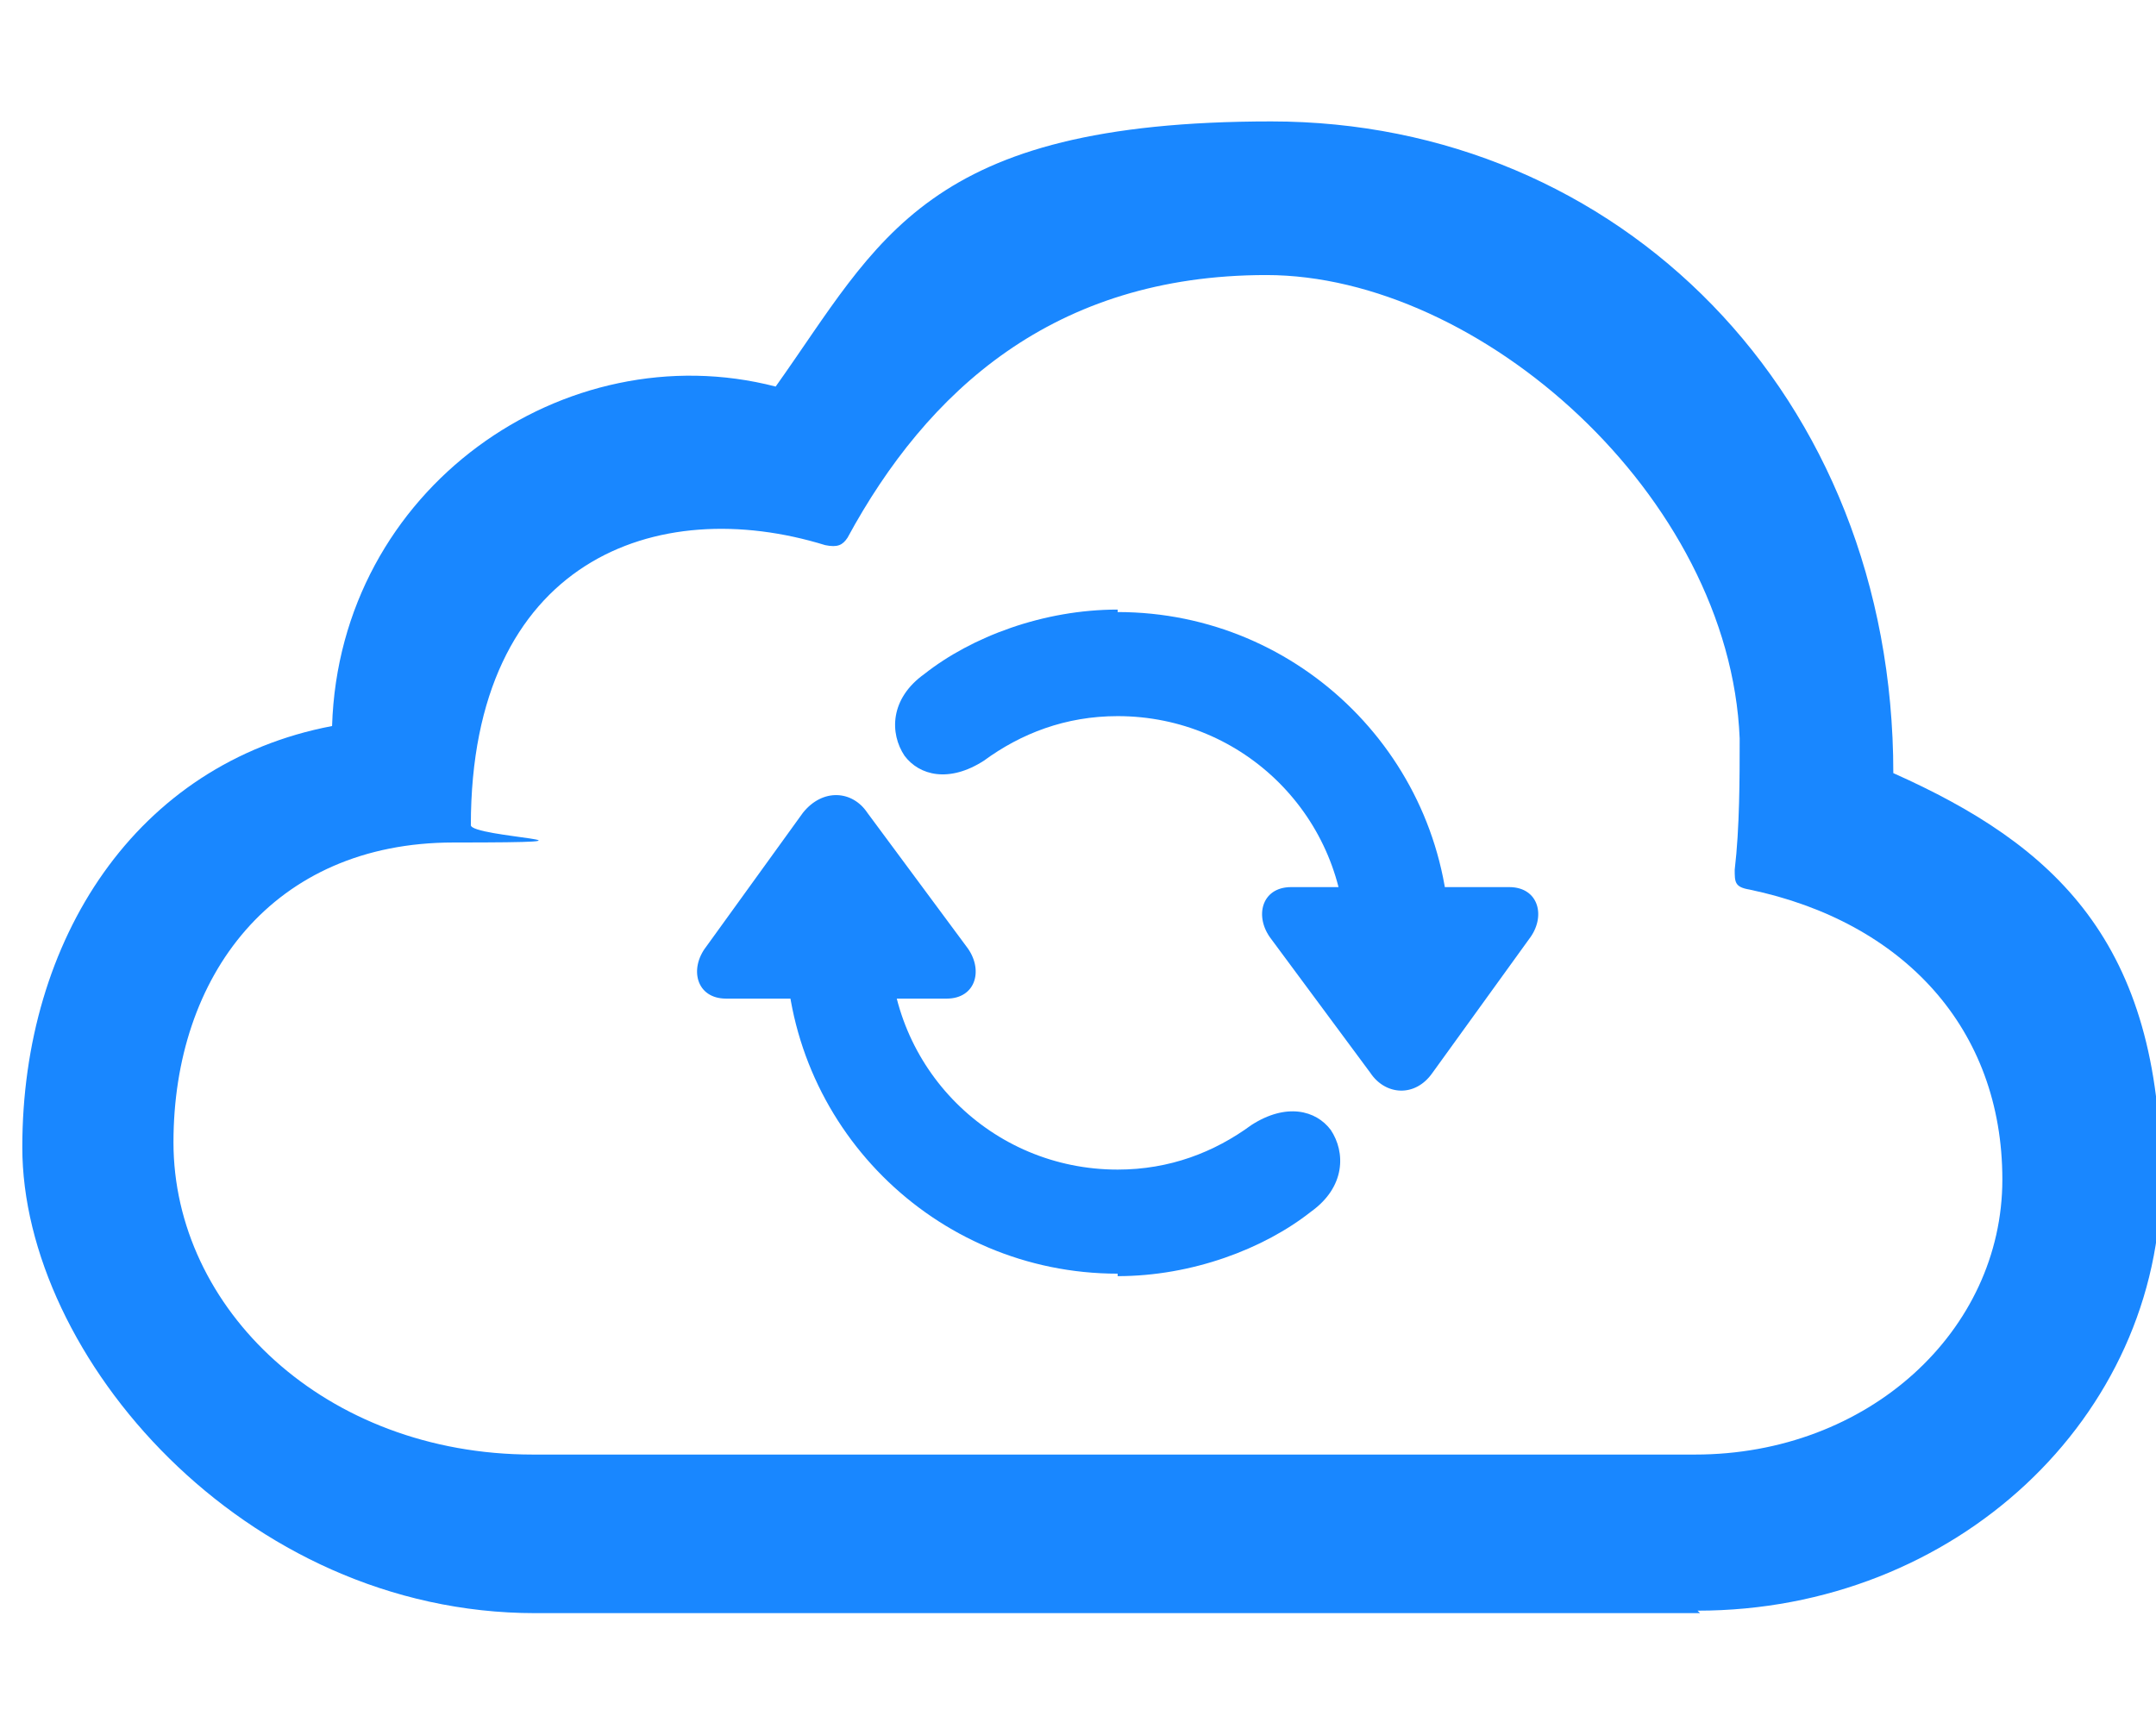
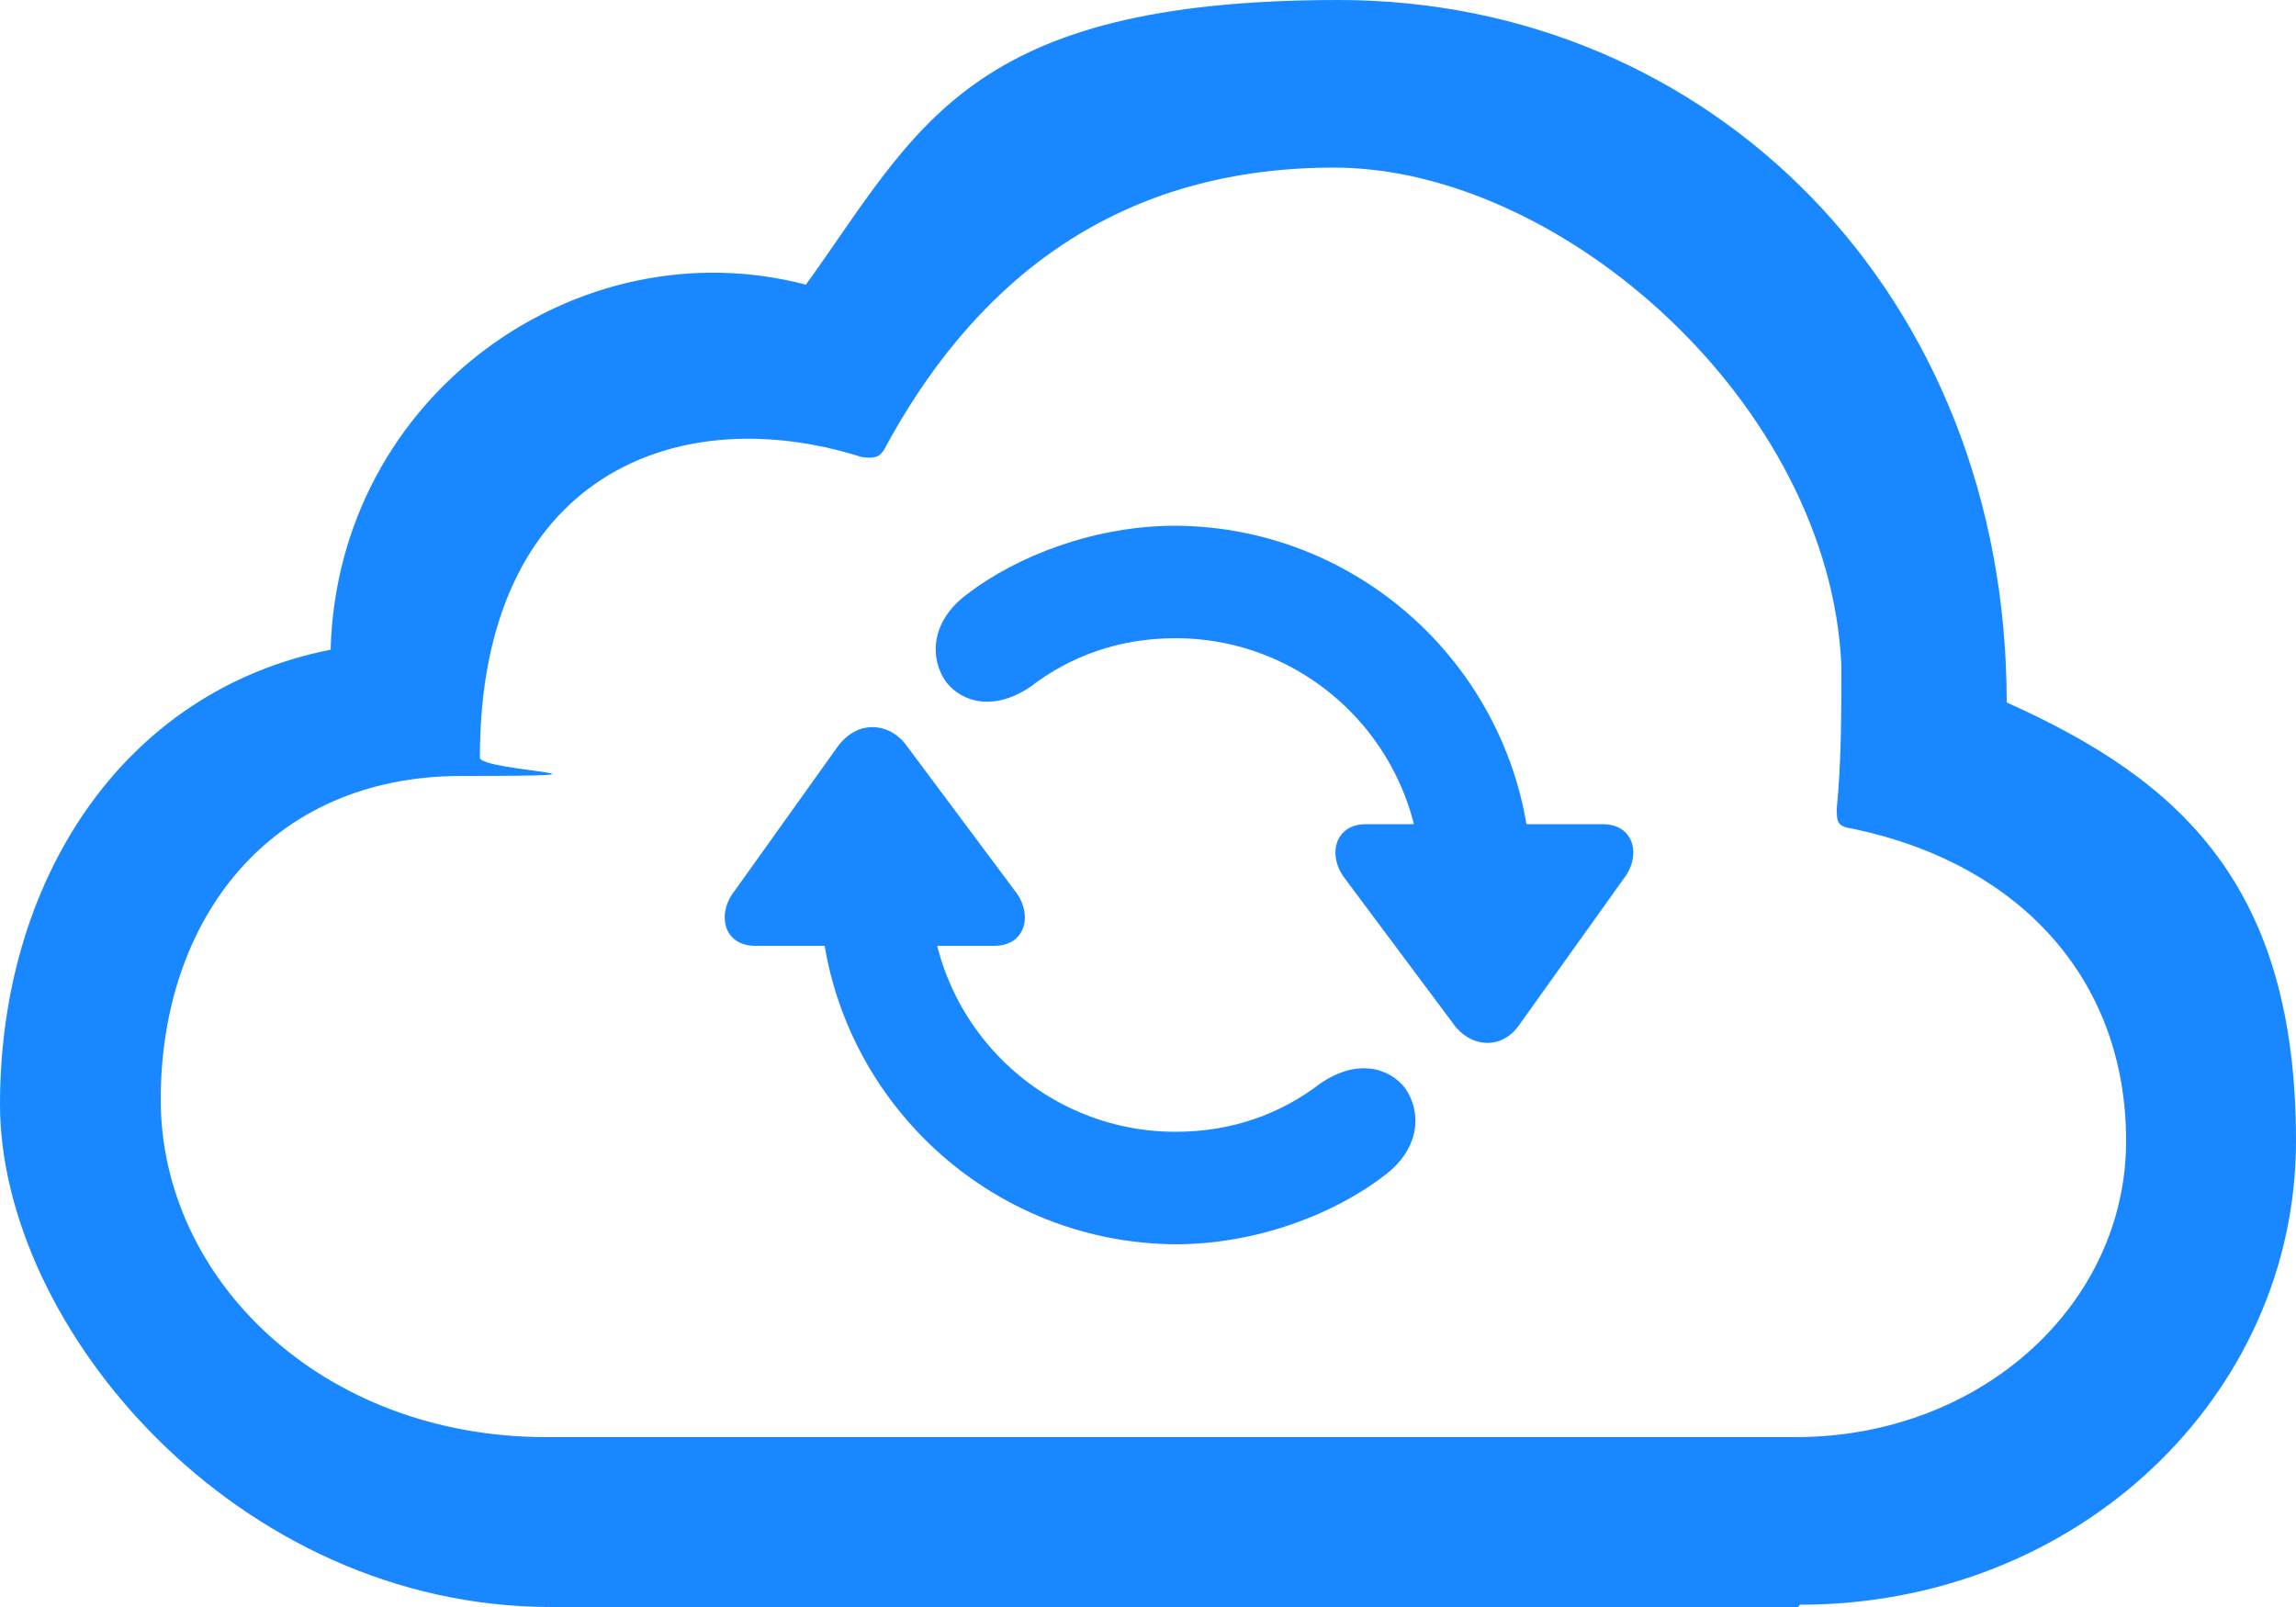
- <svg xmlns="http://www.w3.org/2000/svg" id="Layer_1" version="1.1" viewBox="0 0 87 70">
+ <svg xmlns="http://www.w3.org/2000/svg" id="Layer_1" version="1.1" viewBox="0 0 100 70">
  <defs>
    <style>
      .st0 {
        fill: #007aff;
        fill-opacity: .9;
      }
    </style>
  </defs>
-   <path class="st0" d="M68.5,65c10.4,0,18.7-7.8,18.7-17.4s-4.3-13.5-10.8-16.4c0-15.3-11.1-26.3-25.1-26.3s-15.8,4.8-20,10.7c-8.5-2.2-17.6,4.1-17.9,13.7C5.5,30.8.9,37.9.9,46.3s8.9,18.8,20.7,18.8h47,0ZM68.5,58.7H21.5c-8.4,0-14.5-5.9-14.5-12.6s4-12.1,11.3-12.1.7-.2.7-.7c0-10.7,7.5-13.4,14.3-11.3.5.1.7,0,.9-.3,3.2-5.9,8.3-10.6,16.9-10.6s18.7,8.9,19.1,18.7c0,1.6,0,3.6-.2,5.3,0,.5,0,.7.6.8,6.2,1.3,10.2,5.6,10.2,11.7s-5.4,11.1-12.4,11.1c0,0,0,0,.1,0Z" />
-   <path class="st0" d="M29.3,40.3h8.9c1.2,0,1.5-1.2.8-2.1l-4-5.4c-.6-.9-1.8-1-2.6,0l-3.9,5.4c-.7.9-.4,2.1.8,2.1ZM45.1,51.5c3,0,5.9-1.1,7.8-2.6,1.4-1,1.4-2.4.8-3.3-.6-.8-1.8-1.1-3.2-.2-1.5,1.1-3.3,1.8-5.4,1.8-5.1,0-9.2-4.1-9.2-9.2s-.9-2.1-2.1-2.1-2.1,1-2.1,2.1c0,7.4,6,13.4,13.4,13.4h0ZM60.9,35.8h-8.8c-1.2,0-1.5,1.2-.8,2.1l4,5.4c.6.9,1.8,1,2.5,0l3.9-5.4c.7-.9.4-2.1-.8-2.1ZM45.1,24.6c-3,0-5.9,1.1-7.8,2.6-1.4,1-1.4,2.4-.8,3.3.6.8,1.8,1.1,3.2.2,1.5-1.1,3.3-1.8,5.4-1.8,5.1,0,9.2,4.1,9.2,9.2s.9,2.1,2.1,2.1,2.1-1,2.1-2.1c0-7.4-6-13.4-13.4-13.4h0Z" />
+   <path class="st0" d="M78.4,69.9c12.1,0,21.6-9.1,21.6-20.2s-5-15.7-12.6-19.1c0-17.8-12.9-30.6-29.1-30.6s-18.3,5.6-23.2,12.4c-9.9-2.6-20.4,4.8-20.7,15.9C5.3,30.1,0,38.4,0,48.1s10.3,21.9,24,21.9h54.5-.2ZM78.4,62.6H23.8c-9.8,0-16.8-6.9-16.8-14.7s4.7-14.1,13.1-14.1.8-.2.8-.8c0-12.4,8.7-15.6,16.6-13.1.6.1.8,0,1-.3,3.7-6.9,9.7-12.3,19.6-12.3s21.6,10.3,22.1,21.7c0,1.9,0,4.2-.2,6.2,0,.6,0,.8.7.9,7.2,1.5,11.9,6.5,11.9,13.6s-6.3,12.9-14.4,12.9h.2Z" />
+   <path class="st0" d="M33,41.2h10.3c1.4,0,1.7-1.4.9-2.4l-4.7-6.3c-.7-1-2.1-1.2-3,0l-4.5,6.3c-.8,1-.5,2.4.9,2.4h0ZM51.2,54.2c3.5,0,6.9-1.3,9.1-3,1.6-1.2,1.6-2.8.9-3.8-.7-.9-2.1-1.3-3.7-.2-1.7,1.3-3.8,2.1-6.3,2.1-5.9,0-10.7-4.8-10.7-10.7s-1-2.4-2.4-2.4-2.4,1.2-2.4,2.4c0,8.6,7,15.6,15.6,15.6h0ZM69.7,35.9h-10.2c-1.4,0-1.7,1.4-.9,2.4l4.7,6.3c.7,1,2.1,1.2,2.9,0l4.5-6.3c.8-1,.5-2.4-.9-2.4h0ZM51.2,22.9c-3.5,0-6.9,1.3-9.1,3-1.6,1.2-1.6,2.8-.9,3.8.7.9,2.1,1.3,3.7.2,1.7-1.3,3.8-2.1,6.3-2.1,5.9,0,10.7,4.8,10.7,10.7s1,2.4,2.4,2.4,2.4-1.2,2.4-2.4c0-8.6-7-15.6-15.6-15.6h0Z" />
</svg>
